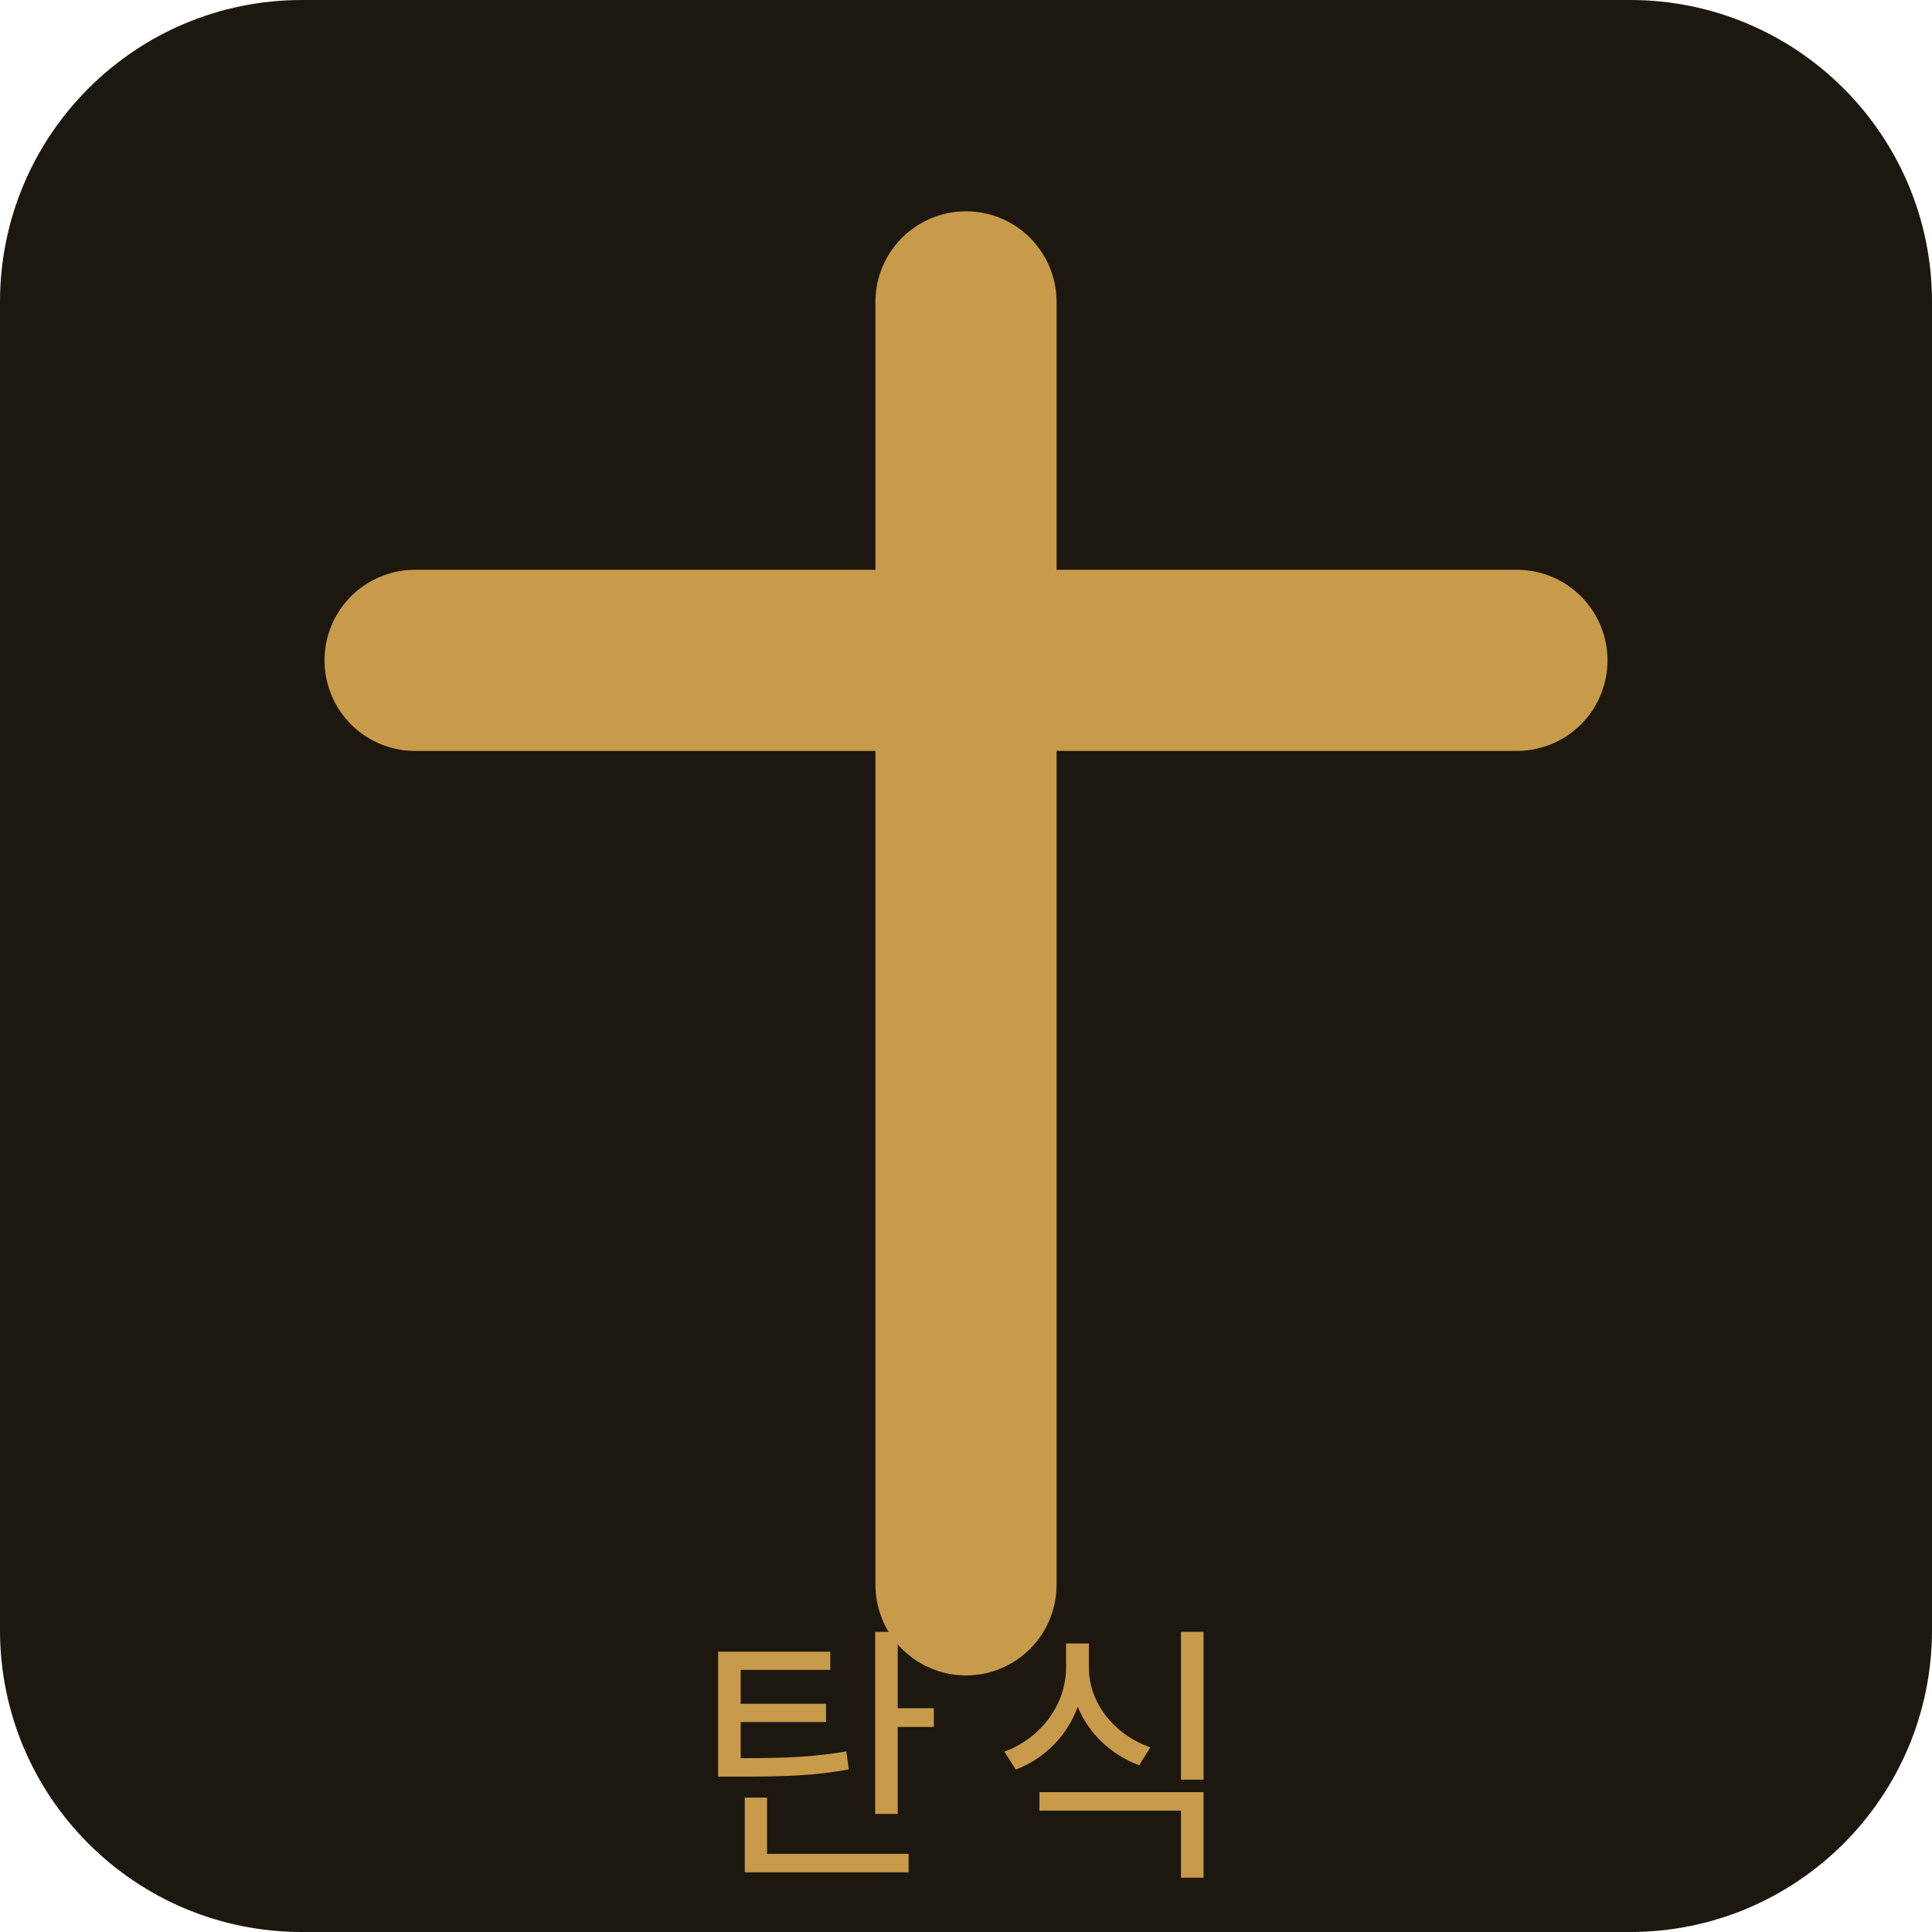
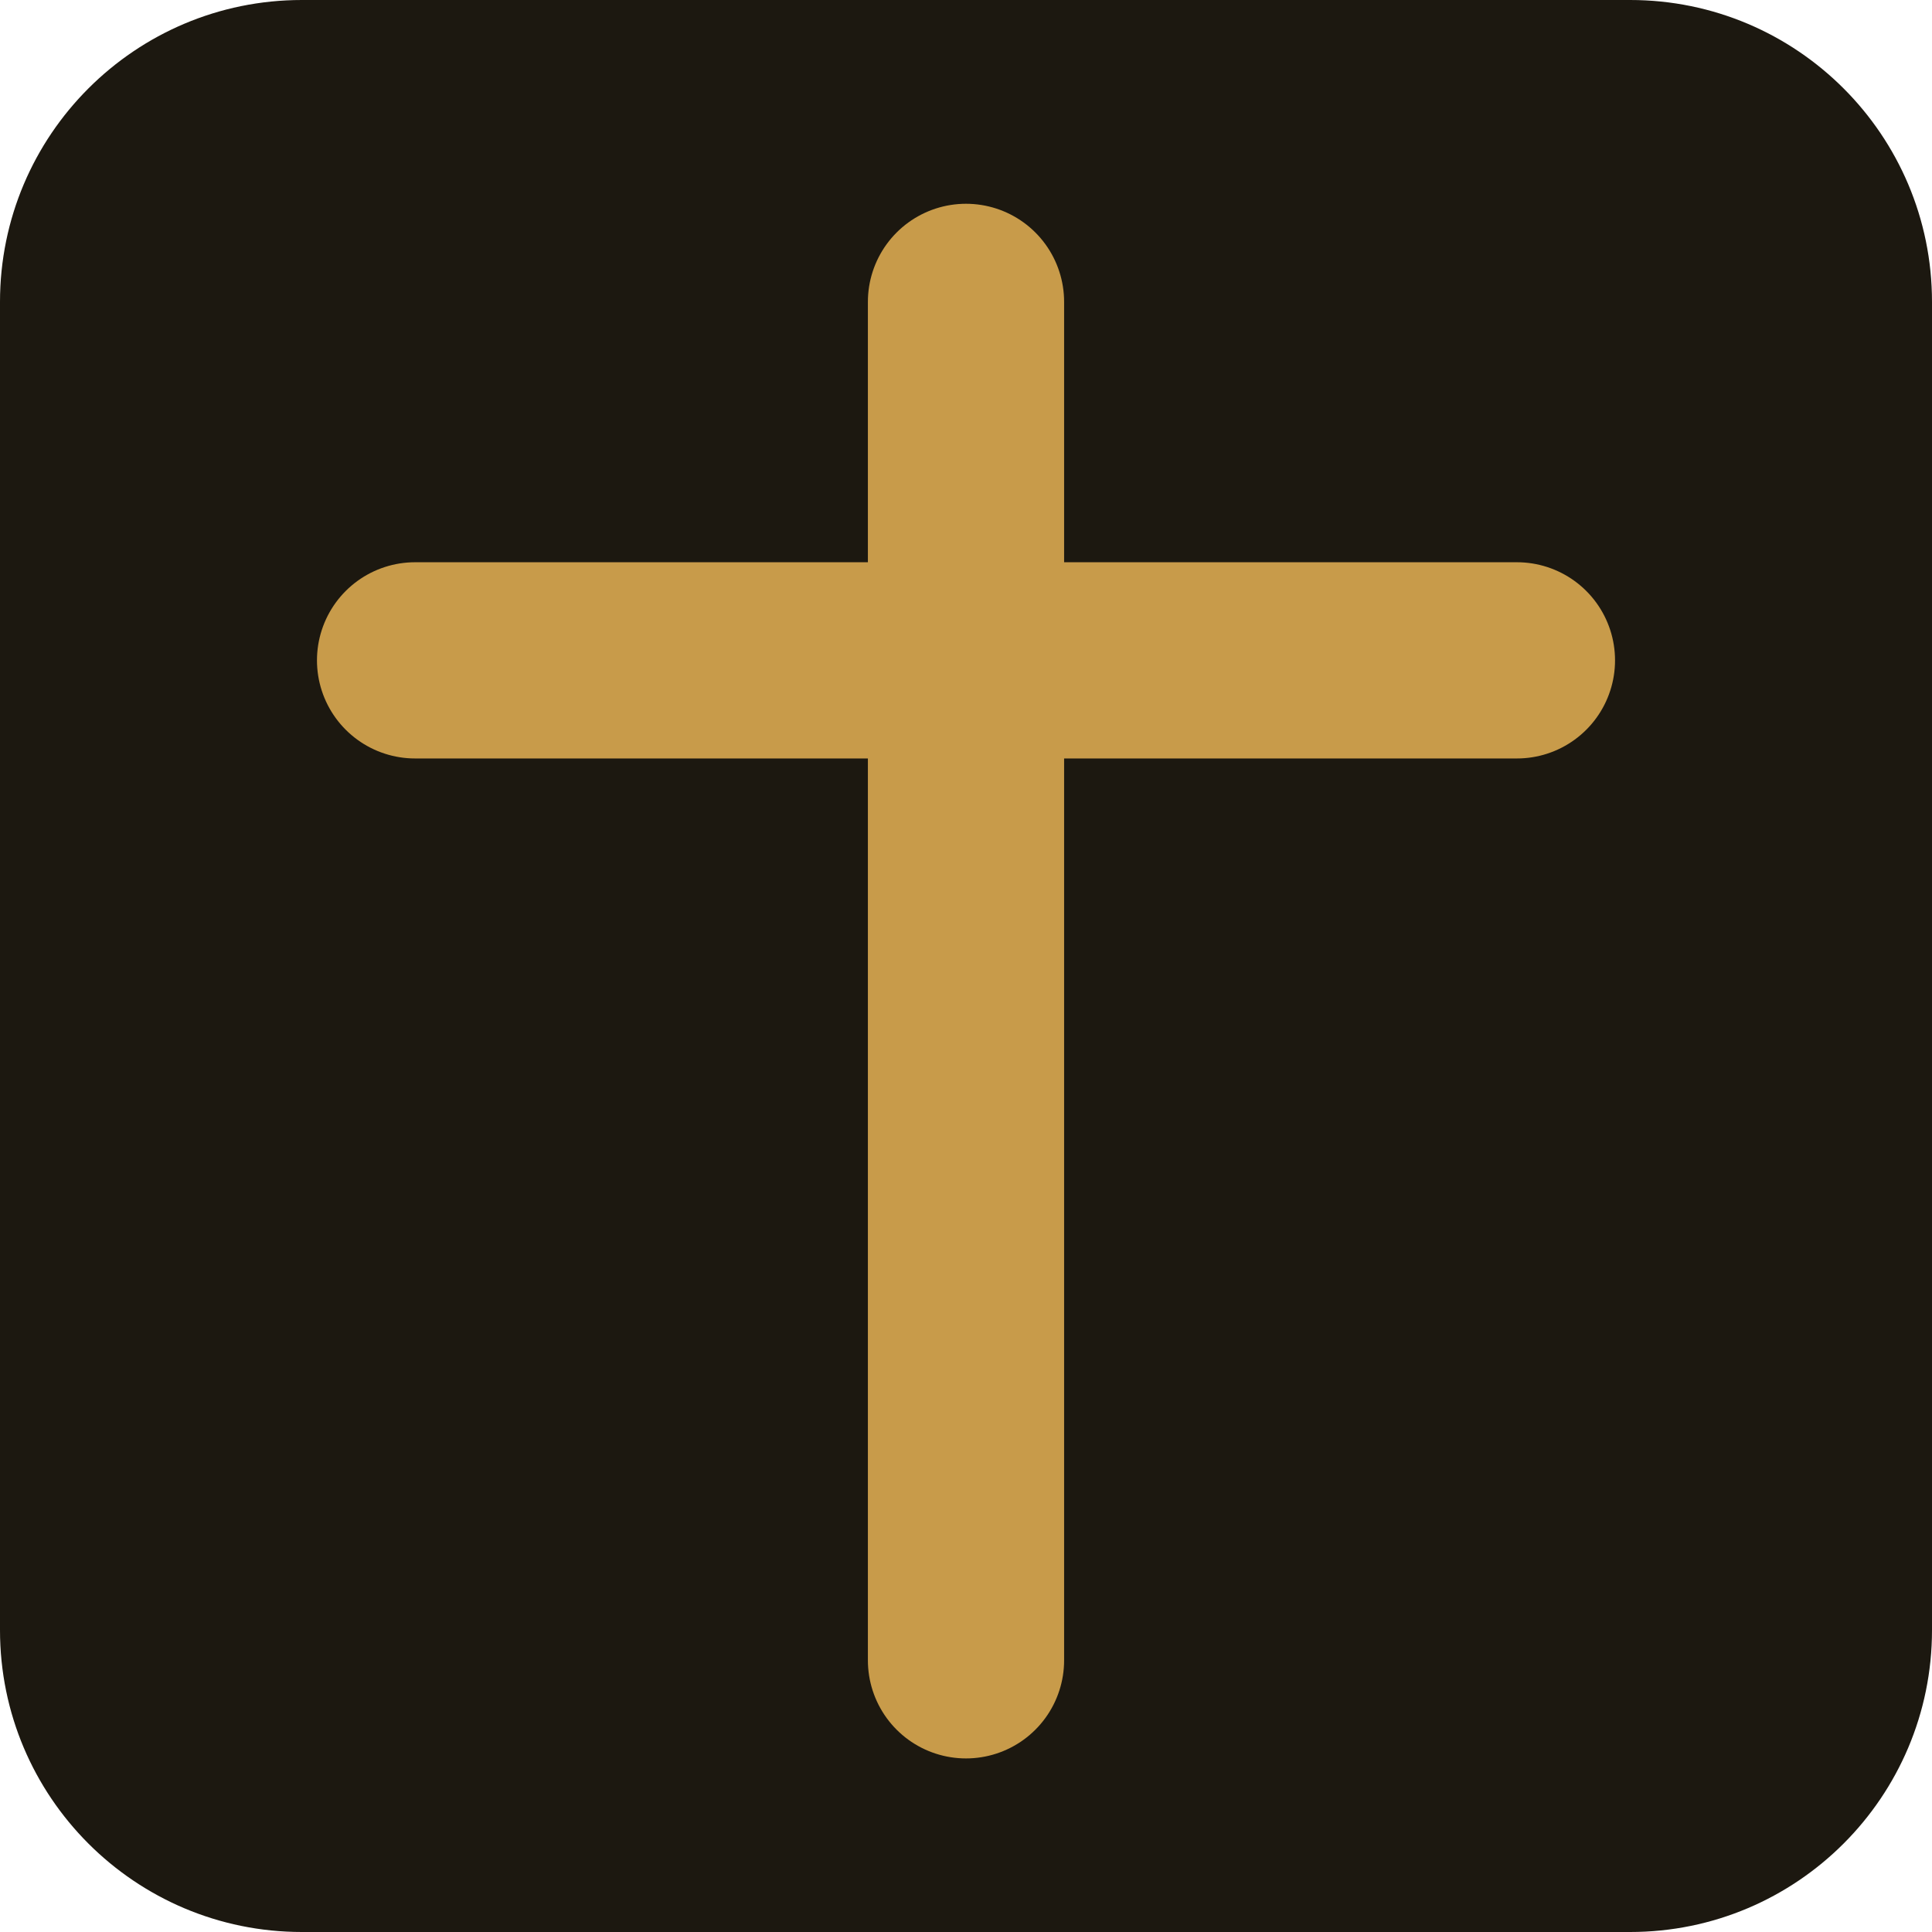
<svg xmlns="http://www.w3.org/2000/svg" viewBox="0 0 512 512">
  <rect width="512" height="512" fill="#1C1810" rx="80" />
-   <line x1="256" y1="80" x2="256" y2="420" stroke="#C89B4A" stroke-width="48" stroke-linecap="round" />
-   <line x1="110" y1="175" x2="402" y2="175" stroke="#C89B4A" stroke-width="48" stroke-linecap="round" />
-   <text x="256" y="492" font-size="72" text-anchor="middle" fill="#C89B4A" font-family="Georgia, serif" letter-spacing="12">탄식</text>
+   <line x1="256" y1="80" x2="256" y2="440" stroke="#C89B4A" stroke-width="52" stroke-linecap="round" />
+   <line x1="110" y1="175" x2="402" y2="175" stroke="#C89B4A" stroke-width="52" stroke-linecap="round" />
</svg>
